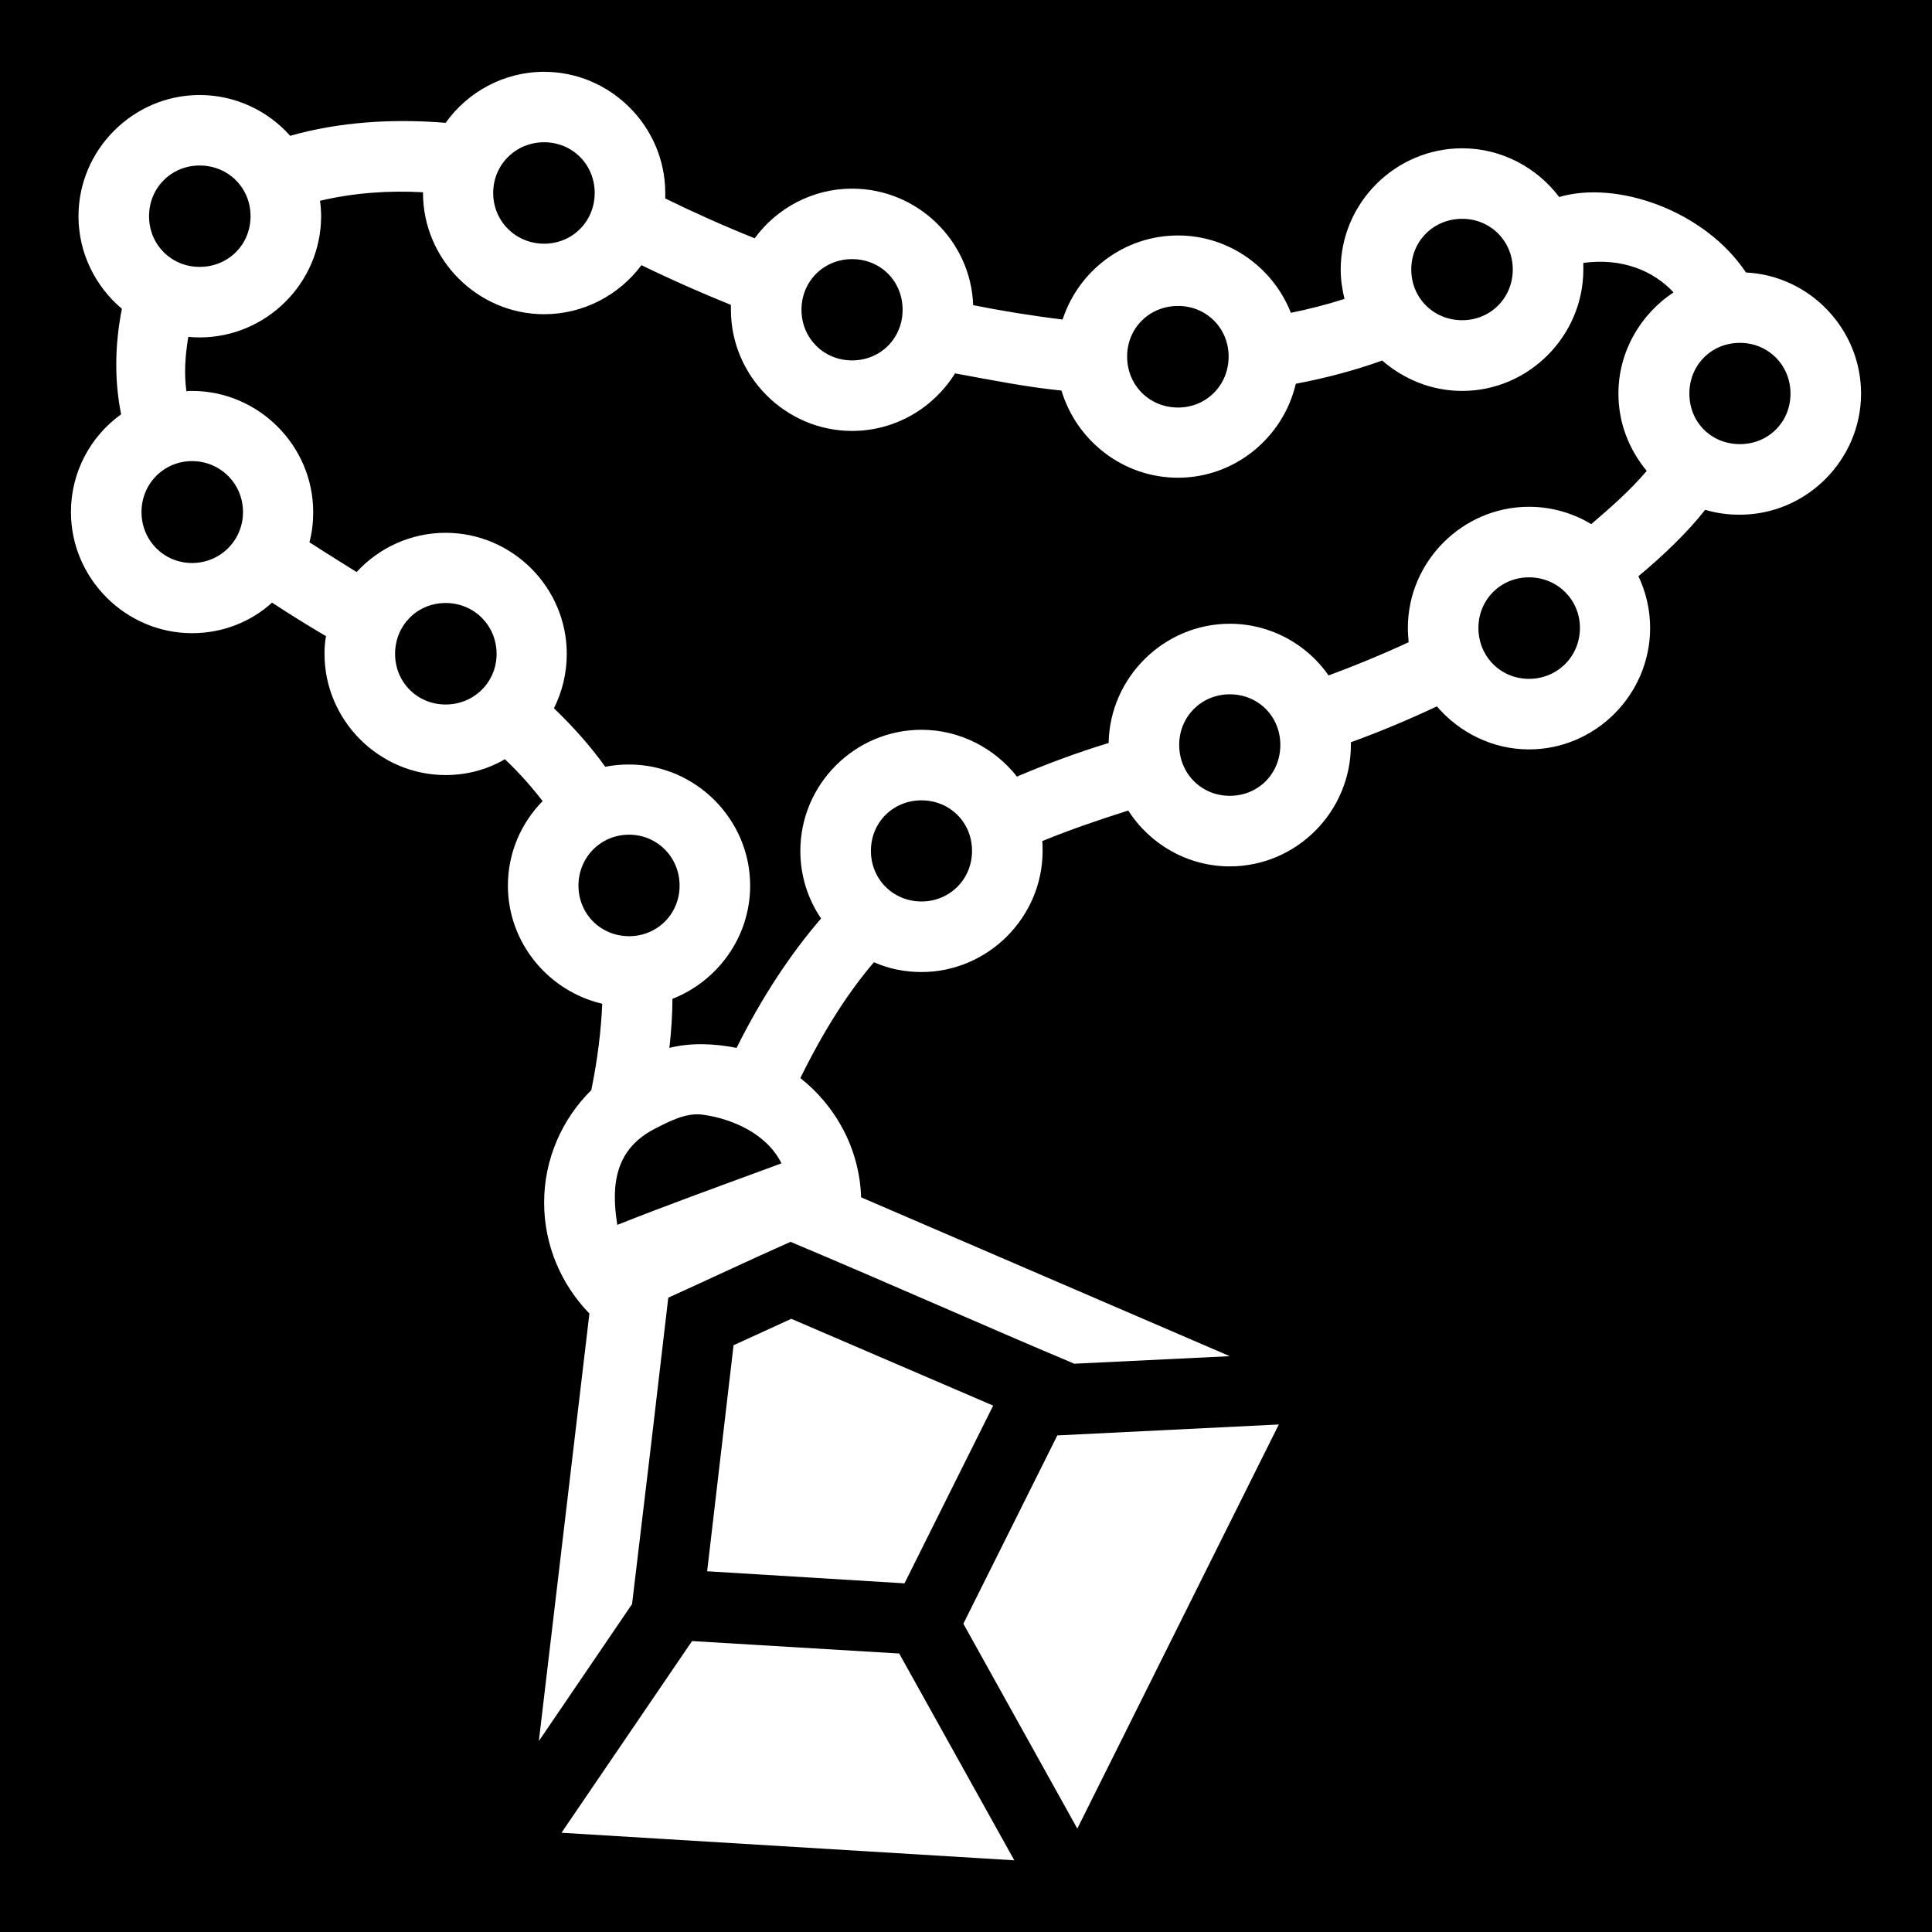
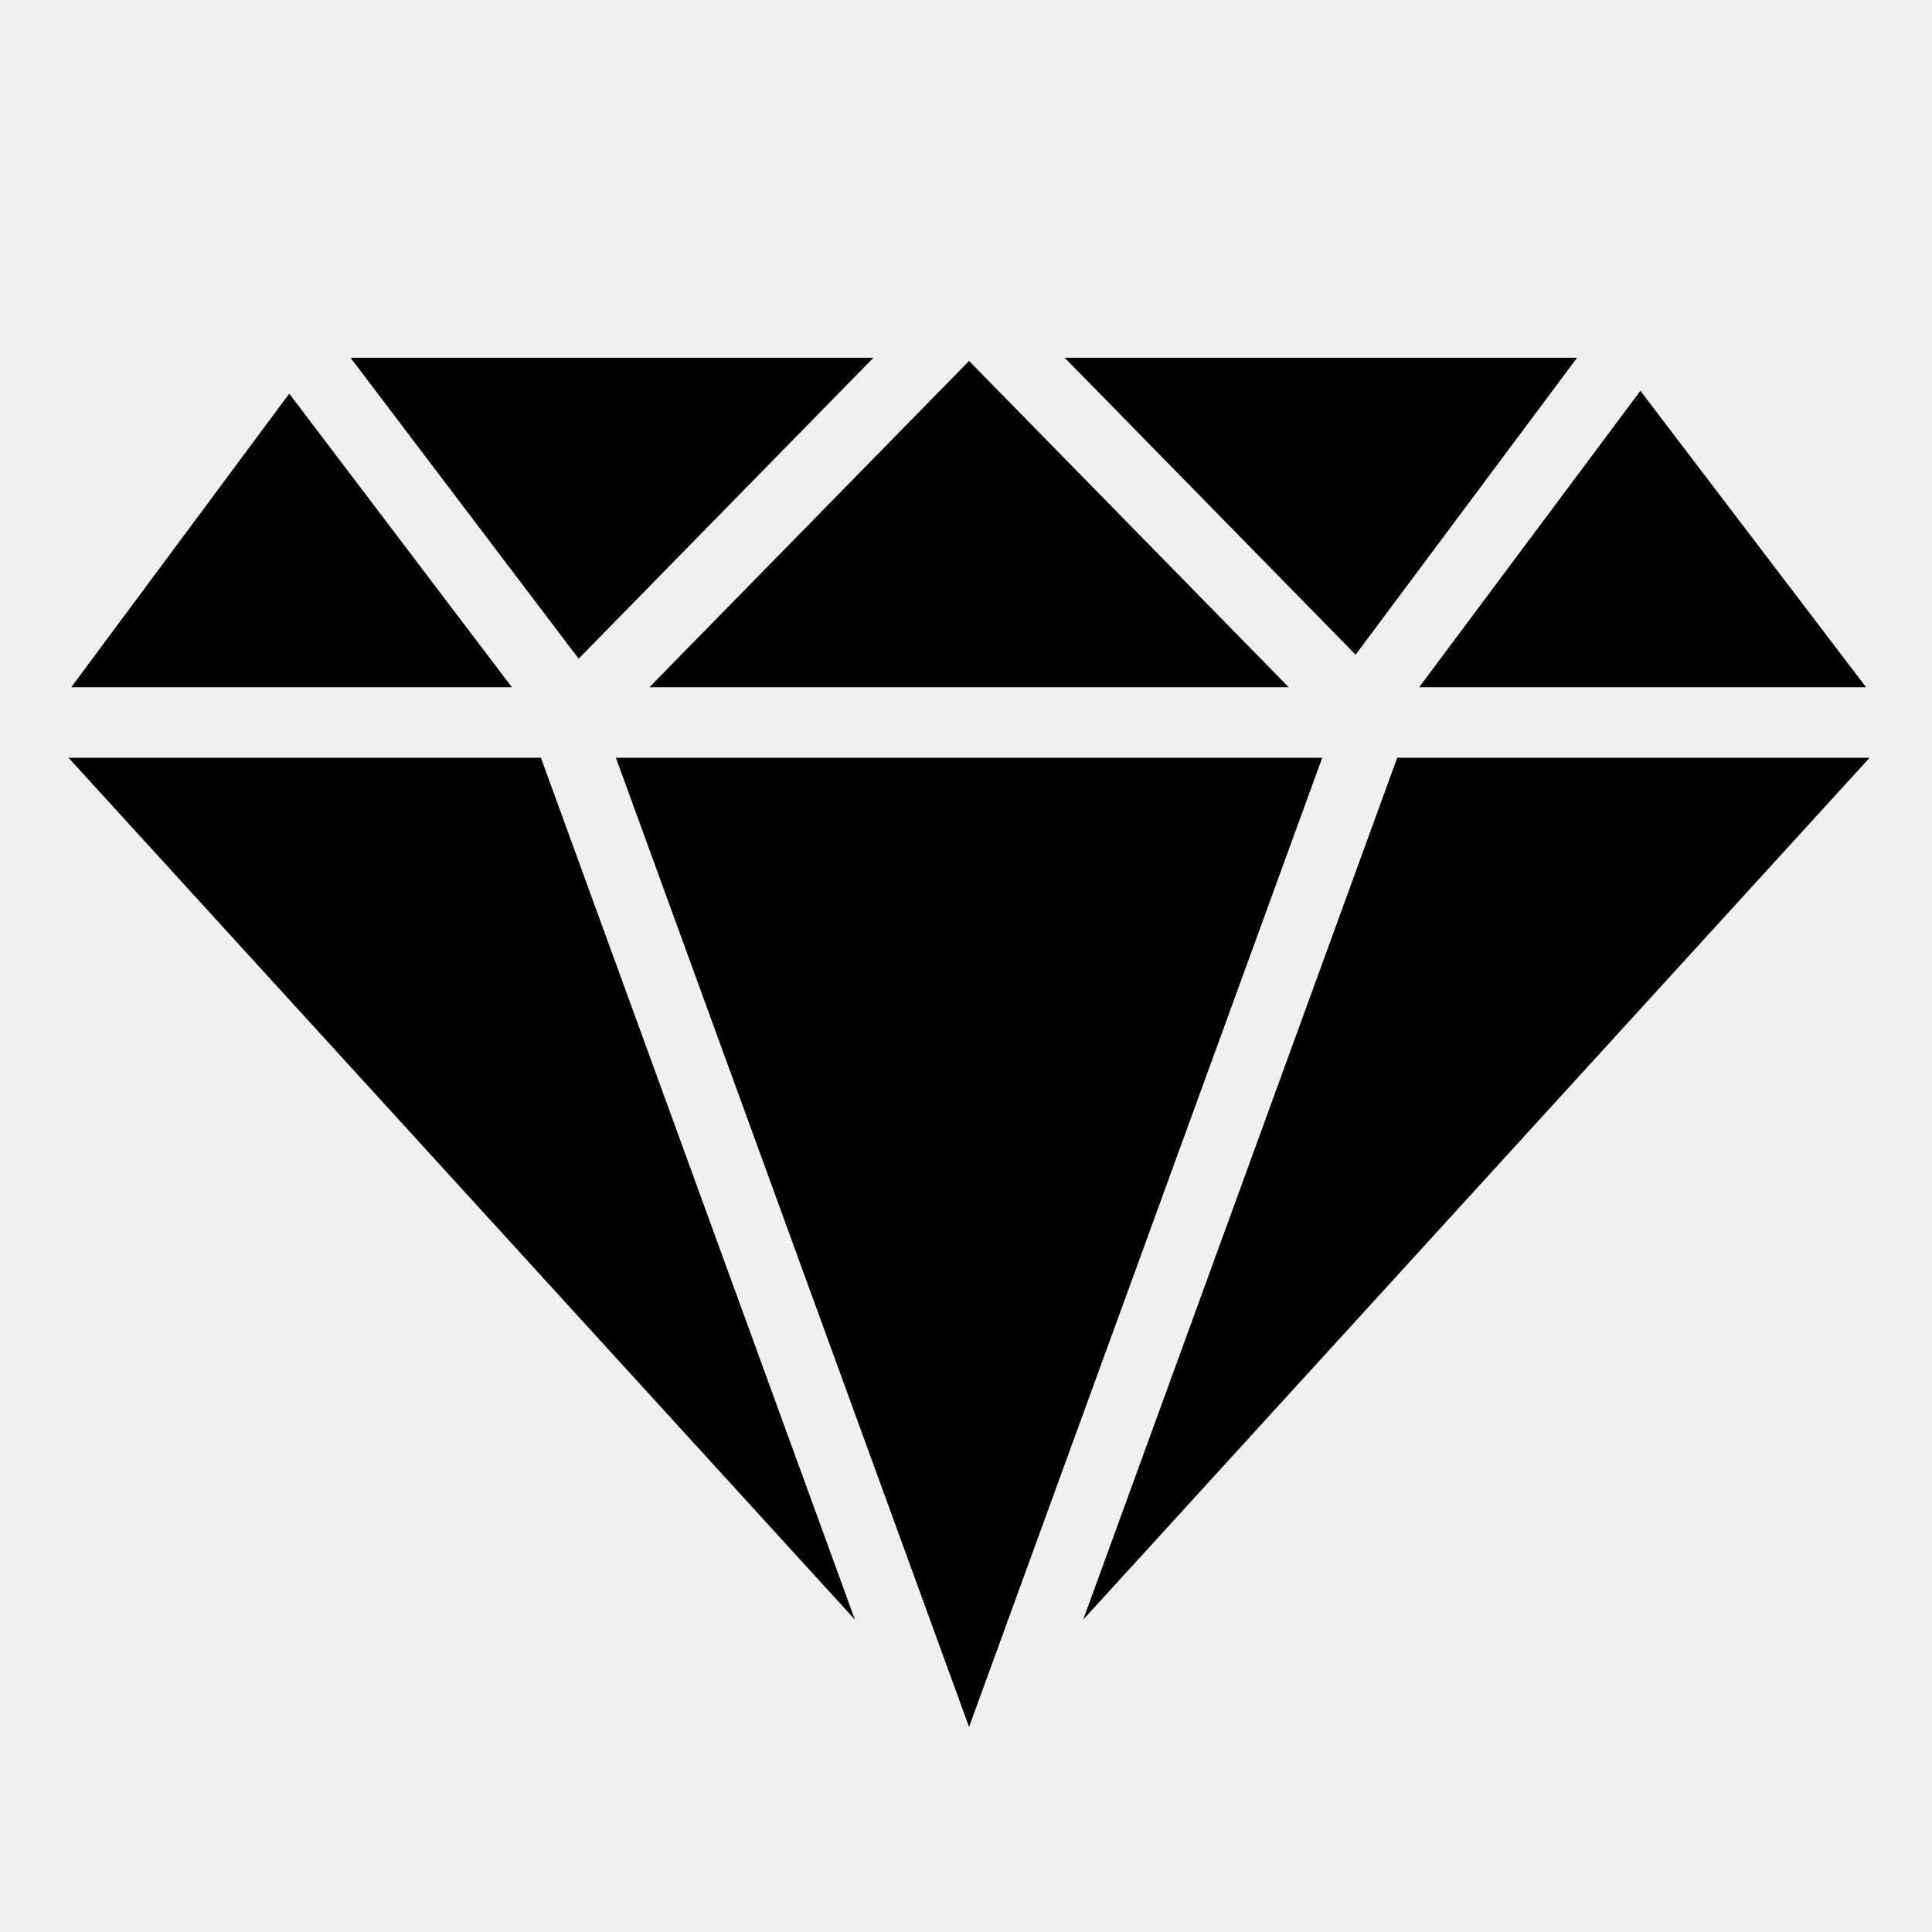
<svg xmlns="http://www.w3.org/2000/svg" viewBox="0 0 512 512">
-   <path d="M0 0h512v512H0z" />
-   <path fill="#fff" d="M144.2 19.03c-10.7 0-20.3 5.36-26.1 13.52-14.1-1.15-28.27-.24-41.2 3.44-5.9-6.63-14.5-10.81-24-10.81-17.6 0-32.1 14.49-32.1 32.12 0 9.8 4.5 18.62 11.5 24.53-2 10.17-1.9 19.47-.2 27.97-8.1 5.8-13.3 15.3-13.3 25.9 0 17.6 14.5 32.1 32.1 32.1 8.1 0 15.6-3 21.2-8.1 4.7 3.1 9.4 6 14.3 8.9-.3 1.5-.4 3.1-.4 4.7 0 17.6 14.5 32.1 32.1 32.1 5.7 0 11.1-1.5 15.7-4.2 3.7 3.5 7 7.2 10 11.1-5.7 5.8-9.2 13.7-9.2 22.4 0 15.2 10.8 28 25 31.3-.3 7-1.2 14.6-2.9 22.9-7.7 7.6-12.5 18.2-12.5 29.8 0 11.4 4.6 21.8 12 29.4l-13.4 113.3 24.7-36.3c3.4-28.2 6.8-57 9.6-81.2 11.9-5.4 21.6-10 32.4-14.8 27.1 11.4 51.2 22.2 75.2 32.3l41.2-2-97.7-42.1c-.4-12.8-6.7-24.2-16.1-31.6 6.1-12.4 12.5-22.5 19.5-30.7 3.8 1.7 8.1 2.6 12.6 2.6 17.6 0 32.1-14.5 32.1-32.1 0-.9 0-1.8-.1-2.6 7.3-3 14.9-5.6 22.8-8.1 5.7 8.9 15.7 14.8 26.9 14.8 17.7 0 32.1-14.5 32.1-32.2v-.7c7.5-2.7 15.1-5.9 22.8-9.5 5.9 6.9 14.7 11.4 24.4 11.4 17.6 0 32.1-14.5 32.1-32.2 0-4.8-1.1-9.5-3.1-13.7 6.4-5.3 12.9-11.5 17.7-17.6 2.9.9 6 1.3 9.2 1.3 17.6 0 32.1-14.5 32.1-32.1 0-17.1-13.6-31.26-30.5-32.09-11-16.49-34.3-24.49-49.5-20-5.9-7.82-15.3-12.91-25.7-12.91-17.7 0-32.2 14.5-32.2 32.13 0 2.67.4 5.29 1 7.78-4.6 1.48-9.3 2.69-14.2 3.69-4.7-11.96-16.4-20.5-29.9-20.5-14.3 0-26.4 9.4-30.6 22.28-8.1-.99-16.7-2.39-23.7-3.81-.6-17.08-14.8-30.88-32.1-30.88-10.5 0-20 5.2-25.8 13.16-8.2-3.29-16.1-6.82-23.7-10.56v-1.44c0-17.63-14.5-32.12-32.1-32.12zm0 18.67c7.5 0 13.4 5.91 13.4 13.44 0 7.53-5.9 13.44-13.4 13.44s-13.5-5.91-13.5-13.44c0-7.53 6-13.44 13.5-13.44zm-91.3 6.16c7.6 0 13.5 5.91 13.5 13.44 0 7.53-5.9 13.43-13.5 13.43-7.5 0-13.4-5.9-13.4-13.43 0-7.53 5.9-13.44 13.4-13.44zm59.2 7.09v.19c0 17.63 14.5 32.13 32.1 32.13 10.5 0 19.9-5.12 25.8-13 7.6 3.72 15.6 7.25 23.7 10.53v1.28c0 17.63 14.5 32.12 32.1 32.12 11.5 0 21.6-6.1 27.3-15.25 10.1 1.85 19.1 3.65 28.2 4.55 4 13.3 16.3 23.1 30.9 23.1 15.1 0 27.9-10.7 31.2-24.9 7.9-1.5 15.5-3.5 22.9-6.15 5.7 4.95 13.1 8.05 21.2 8.05 17.6 0 32.1-14.55 32.1-32.18v-1.75c10.2-1.39 18.6 2.07 23.9 7.81-8.7 5.77-14.6 15.65-14.6 26.82 0 7.8 2.8 14.8 7.5 20.5-4.7 5.5-9.6 9.7-14.7 14.1-4.8-2.9-10.5-4.6-16.5-4.6-17.6 0-32.1 14.5-32.1 32.1 0 1.3.1 2.5.2 3.8-7.1 3.3-14.2 6.2-21.2 8.8-5.8-8.3-15.4-13.7-26.2-13.7-17.4 0-31.8 14.2-32.1 31.6-8.2 2.5-16.3 5.5-24.3 8.9-5.9-7.5-15.1-12.4-25.3-12.4-17.6 0-32.1 14.4-32.1 32.1 0 6.6 2 12.8 5.5 17.9-8.1 9.4-15.6 20.7-22.4 34.3-6.1-1.2-12.2-1.4-17.8 0 .5-4.5.8-8.9.8-13 12-4.7 20.6-16.4 20.6-30 0-17.6-14.5-32.1-32.1-32.1-2.2 0-4.3.2-6.3.6-4.1-5.7-8.7-10.8-13.6-15.5 2.2-4.4 3.4-9.3 3.4-14.4 0-17.7-14.5-32.1-32.1-32.1-9.3 0-17.7 4-23.6 10.4-4.3-2.7-8.5-5.3-12.5-7.9.7-2.6 1-5.2 1-8 0-17.6-14.5-32.1-32.1-32.1-.5 0-1 0-1.5.1-.6-4.35-.4-9.07.5-14.43 1 .1 2 .15 3 .15 17.7 0 32.2-14.49 32.2-32.12 0-1.38-.1-2.76-.3-4.09 9.13-2.16 18.4-2.75 27.3-2.26zm275.4 7.04c7.5 0 13.4 5.9 13.4 13.43 0 7.53-5.9 13.44-13.4 13.44-7.6 0-13.5-5.91-13.5-13.44 0-7.53 5.9-13.43 13.5-13.43zM225.8 68.67c7.6 0 13.4 5.88 13.4 13.41s-5.8 13.43-13.4 13.43c-7.5 0-13.4-5.9-13.4-13.43 0-7.53 5.9-13.41 13.4-13.41zm86.4 12.41c7.5 0 13.4 5.87 13.4 13.4 0 7.62-5.9 13.52-13.4 13.52-7.6 0-13.5-5.9-13.5-13.52 0-7.53 5.9-13.4 13.5-13.4zm148.9 9.78c7.5 0 13.4 5.91 13.4 13.44 0 7.6-5.9 13.4-13.4 13.4-7.6 0-13.4-5.8-13.4-13.4 0-7.53 5.8-13.44 13.4-13.44zM50.9 122.2c7.5 0 13.5 6 13.5 13.5s-6 13.5-13.5 13.5-13.4-6-13.4-13.5 5.9-13.5 13.4-13.5zM405.2 153c7.5 0 13.5 5.9 13.5 13.4 0 7.6-6 13.5-13.5 13.5s-13.4-5.9-13.4-13.5c0-7.5 5.9-13.4 13.4-13.4zm-287.1 6.8c7.5 0 13.5 5.9 13.5 13.5 0 7.5-6 13.4-13.5 13.4s-13.4-5.9-13.4-13.4c0-7.6 5.9-13.5 13.4-13.5zM325.9 184c7.6 0 13.4 5.9 13.4 13.4 0 7.6-5.8 13.5-13.4 13.5-7.5 0-13.4-5.9-13.4-13.5 0-7.5 5.9-13.4 13.4-13.4zm-81.7 28.1c7.5 0 13.4 5.8 13.4 13.4 0 7.5-5.9 13.4-13.4 13.4s-13.4-5.9-13.4-13.4c0-7.6 5.9-13.4 13.4-13.4zm-77.5 9.1c7.5 0 13.4 6 13.4 13.5s-5.9 13.4-13.4 13.4-13.4-5.9-13.4-13.4 5.9-13.5 13.4-13.5zm19.5 74.2c8.1 1.1 17.1 5.2 20.9 12.9-20.1 7.4-29.6 10.8-43.5 16.3-1.8-10.9-.4-20.2 10-25.5 3.9-2 8.3-4.3 12.6-3.7zm23.5 54.1-15.3 7-7 59.9 52.3 3.2 23.5-47.1zm129.2 28-58.7 2.9-24.9 49.9 30.2 54.3zm-155.5 57.4-34.6 50.8 120 7.3-30.5-54.8z" />
+   <path fill="currentColor" d="M92.906 94.813l60.438 79.75 78.125-79.75H92.905zm189.25 0L359.25 173.5l58.688-78.688H282.155zm-25.344.843l-84.718 86.47H341.53l-84.717-86.47zm177.907 7.906l-58.626 78.563H494.53l-59.81-78.563zm-358.064.75l-57.78 77.813h116.78l-59-77.813zm-58.5 96.5L226.562 429.22 143.344 200.81H18.156zm145.063 0l93.593 256.844 93.593-256.844H163.22zm207.06 0L287.064 429.22 495.469 200.81H370.28z" />
</svg>
